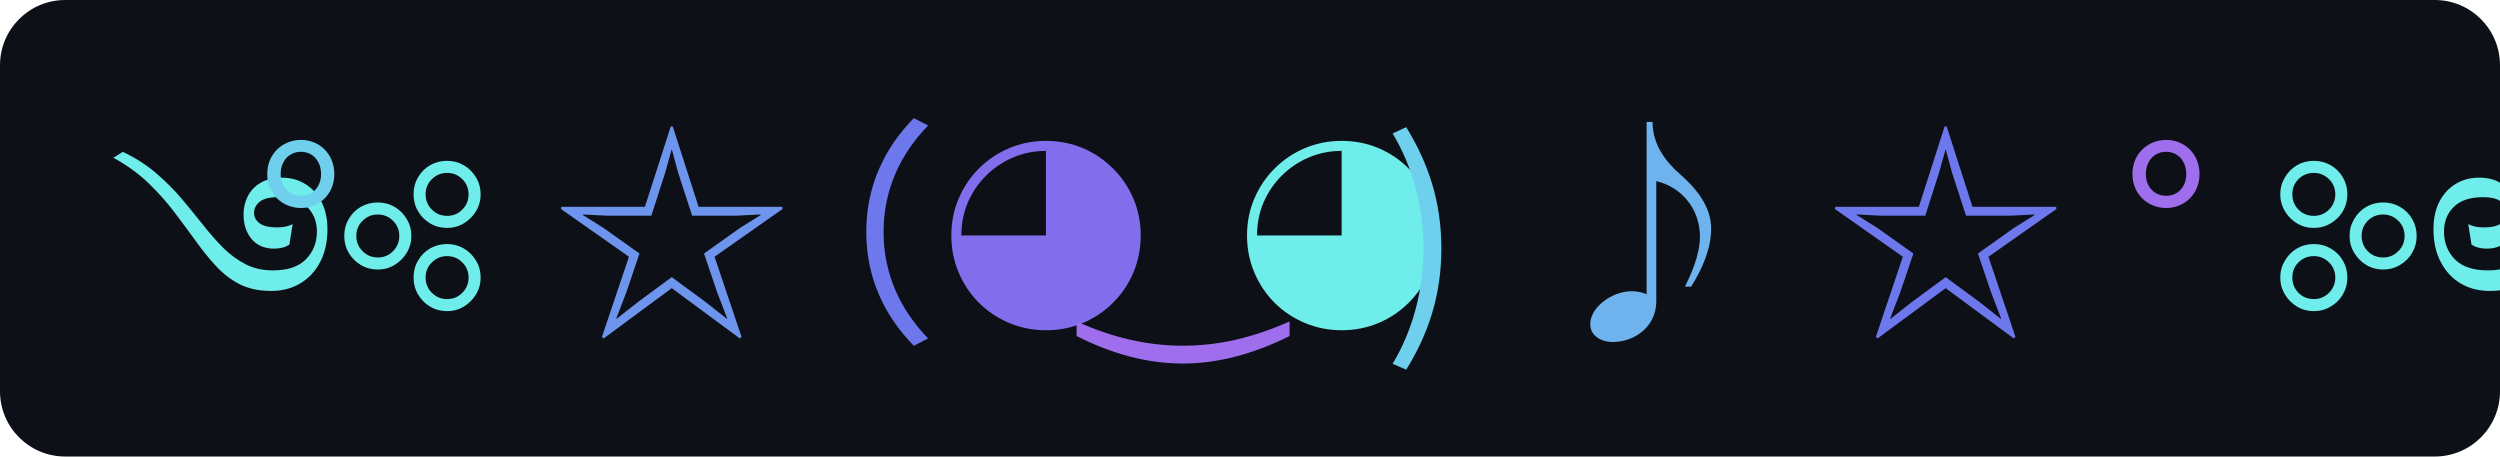
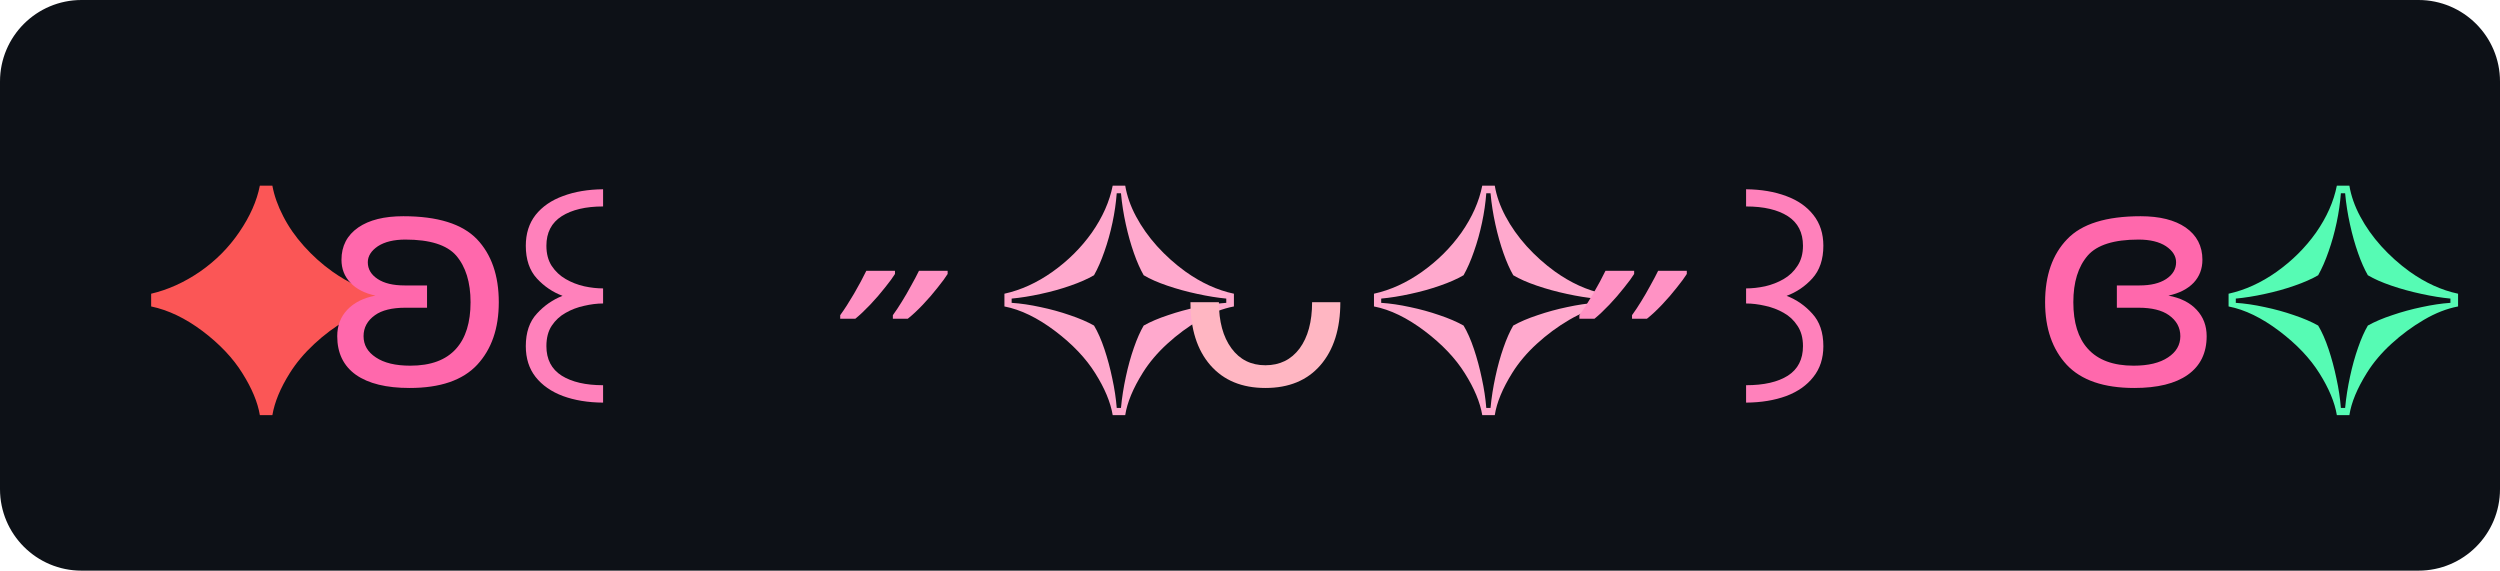
- <svg xmlns="http://www.w3.org/2000/svg" width="230" height="42" viewBox="0 0 230 42" role="img">
+ <svg xmlns="http://www.w3.org/2000/svg" width="184" height="42" viewBox="0 0 184 42" role="img">
  <rect width="100%" height="100%" rx="6" fill="#0d1117" />
  <g font-family="'Segoe UI Symbol','Malgun Gothic','Noto Sans CJK KR','Apple SD Gothic Neo','Noto Sans Symbols 2','DejaVu Sans',monospace" font-size="22" dominant-baseline="middle">
-     <text x="10.0" y="22.0" fill="#6eedeb">༺</text>
-     <text x="23.6" y="22.0" fill="#6ed0ed">°</text>
-     <text x="37.2" y="22.0" fill="#6eb3ed"> </text>
-     <text x="50.8" y="22.0" fill="#6e95ed">☆</text>
-     <text x="64.4" y="22.0" fill="#6e78ed">（</text>
-     <text x="86.4" y="22.0" fill="#826eed">◕</text>
-     <text x="100.0" y="22.0" fill="#9f6eed">‿</text>
-     <text x="113.6" y="22.0" fill="#6eedeb">◕</text>
-     <text x="127.2" y="22.0" fill="#6ed0ed">)</text>
-     <text x="140.8" y="22.0" fill="#6eb3ed">♪</text>
-     <text x="154.4" y="22.0" fill="#6e95ed"> </text>
-     <text x="168.0" y="22.0" fill="#6e78ed">☆</text>
-     <text x="181.6" y="22.0" fill="#826eed"> </text>
-     <text x="195.2" y="22.0" fill="#9f6eed">°</text>
-     <text x="208.8" y="22.0" fill="#6eedeb">༻</text>
+     <text x="10.0" y="22.0" fill="#fb5656">✦</text>
+     <text x="23.6" y="22.0" fill="#ff68ac">ʚ</text>
+     <text x="37.2" y="22.0" fill="#ff81bb">꒰</text>
+     <text x="59.2" y="22.0" fill="#ff92c4">˶</text>
+     <text x="72.8" y="22.0" fill="#ffa9cd">✧</text>
+     <text x="86.4" y="22.0" fill="#ffb6c2">ᴗ</text>
+     <text x="100.0" y="22.0" fill="#ffa9cd">✧</text>
+     <text x="113.6" y="22.0" fill="#ff92c4">˶</text>
+     <text x="127.2" y="22.0" fill="#ff81bb">꒱</text>
+     <text x="149.3" y="22.0" fill="#ff68ac">ɞ</text>
+     <text x="162.9" y="22.0" fill="#56fbb4">✧</text>
  </g>
</svg>
